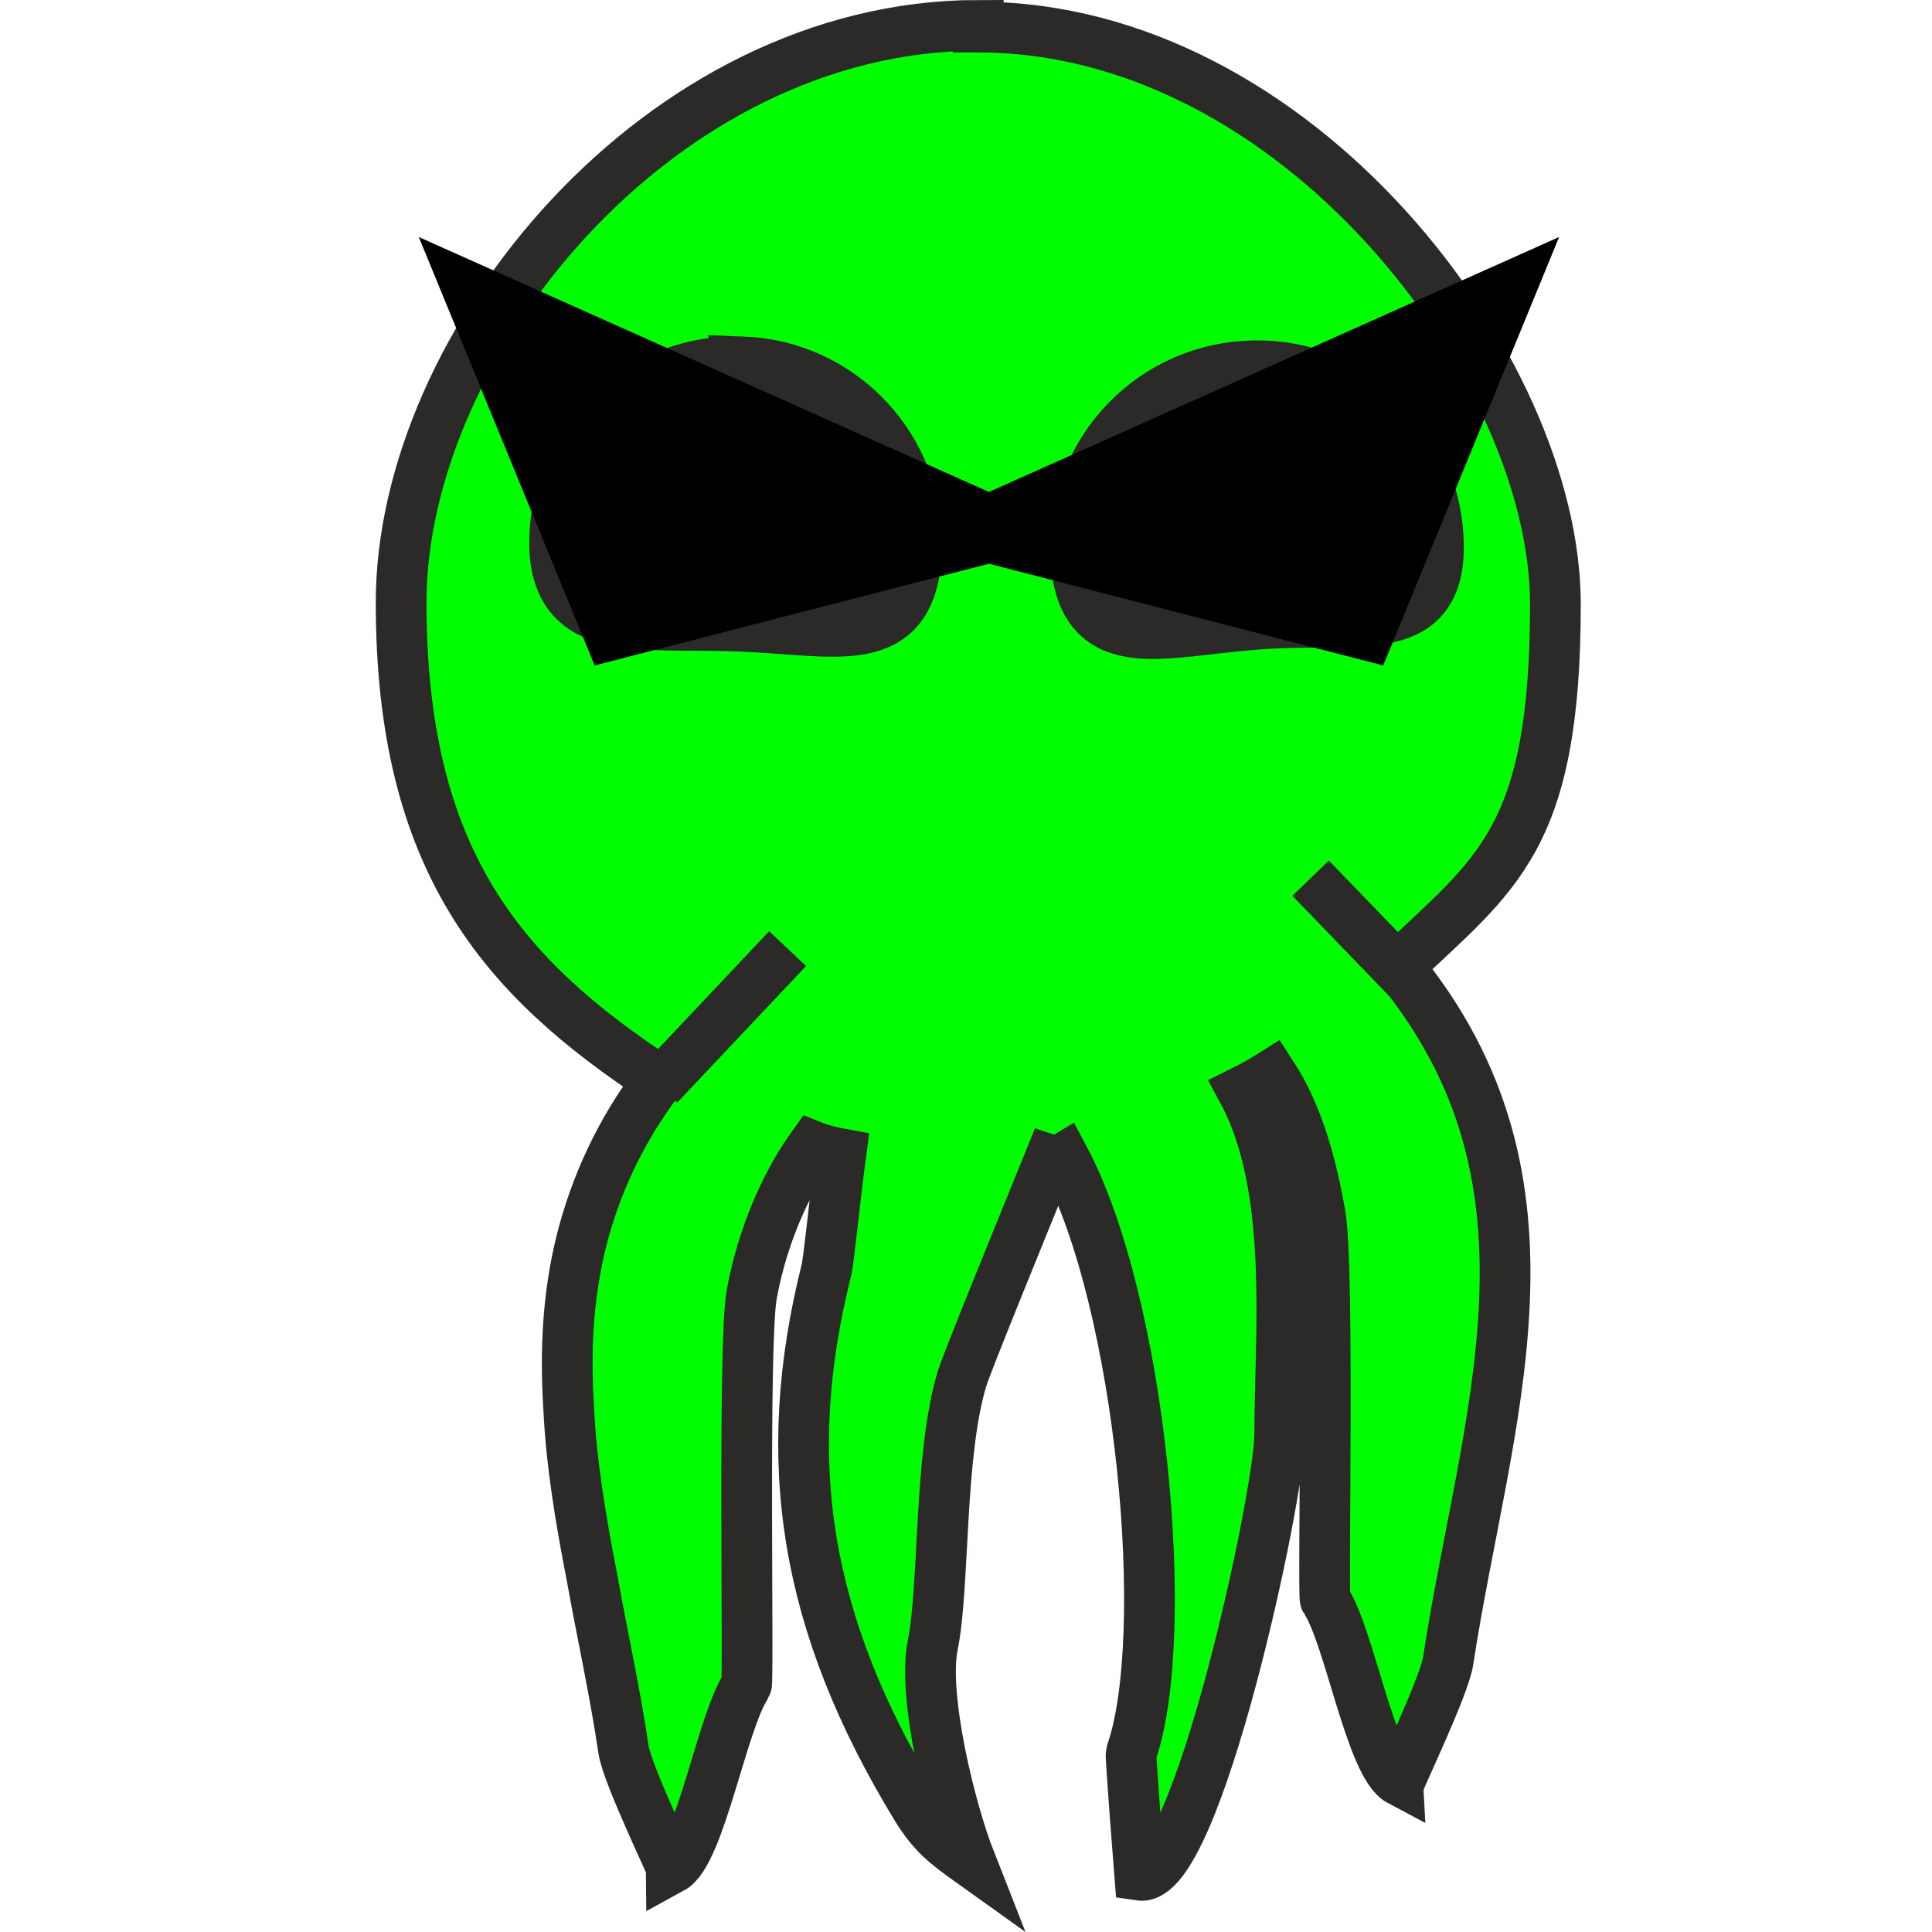
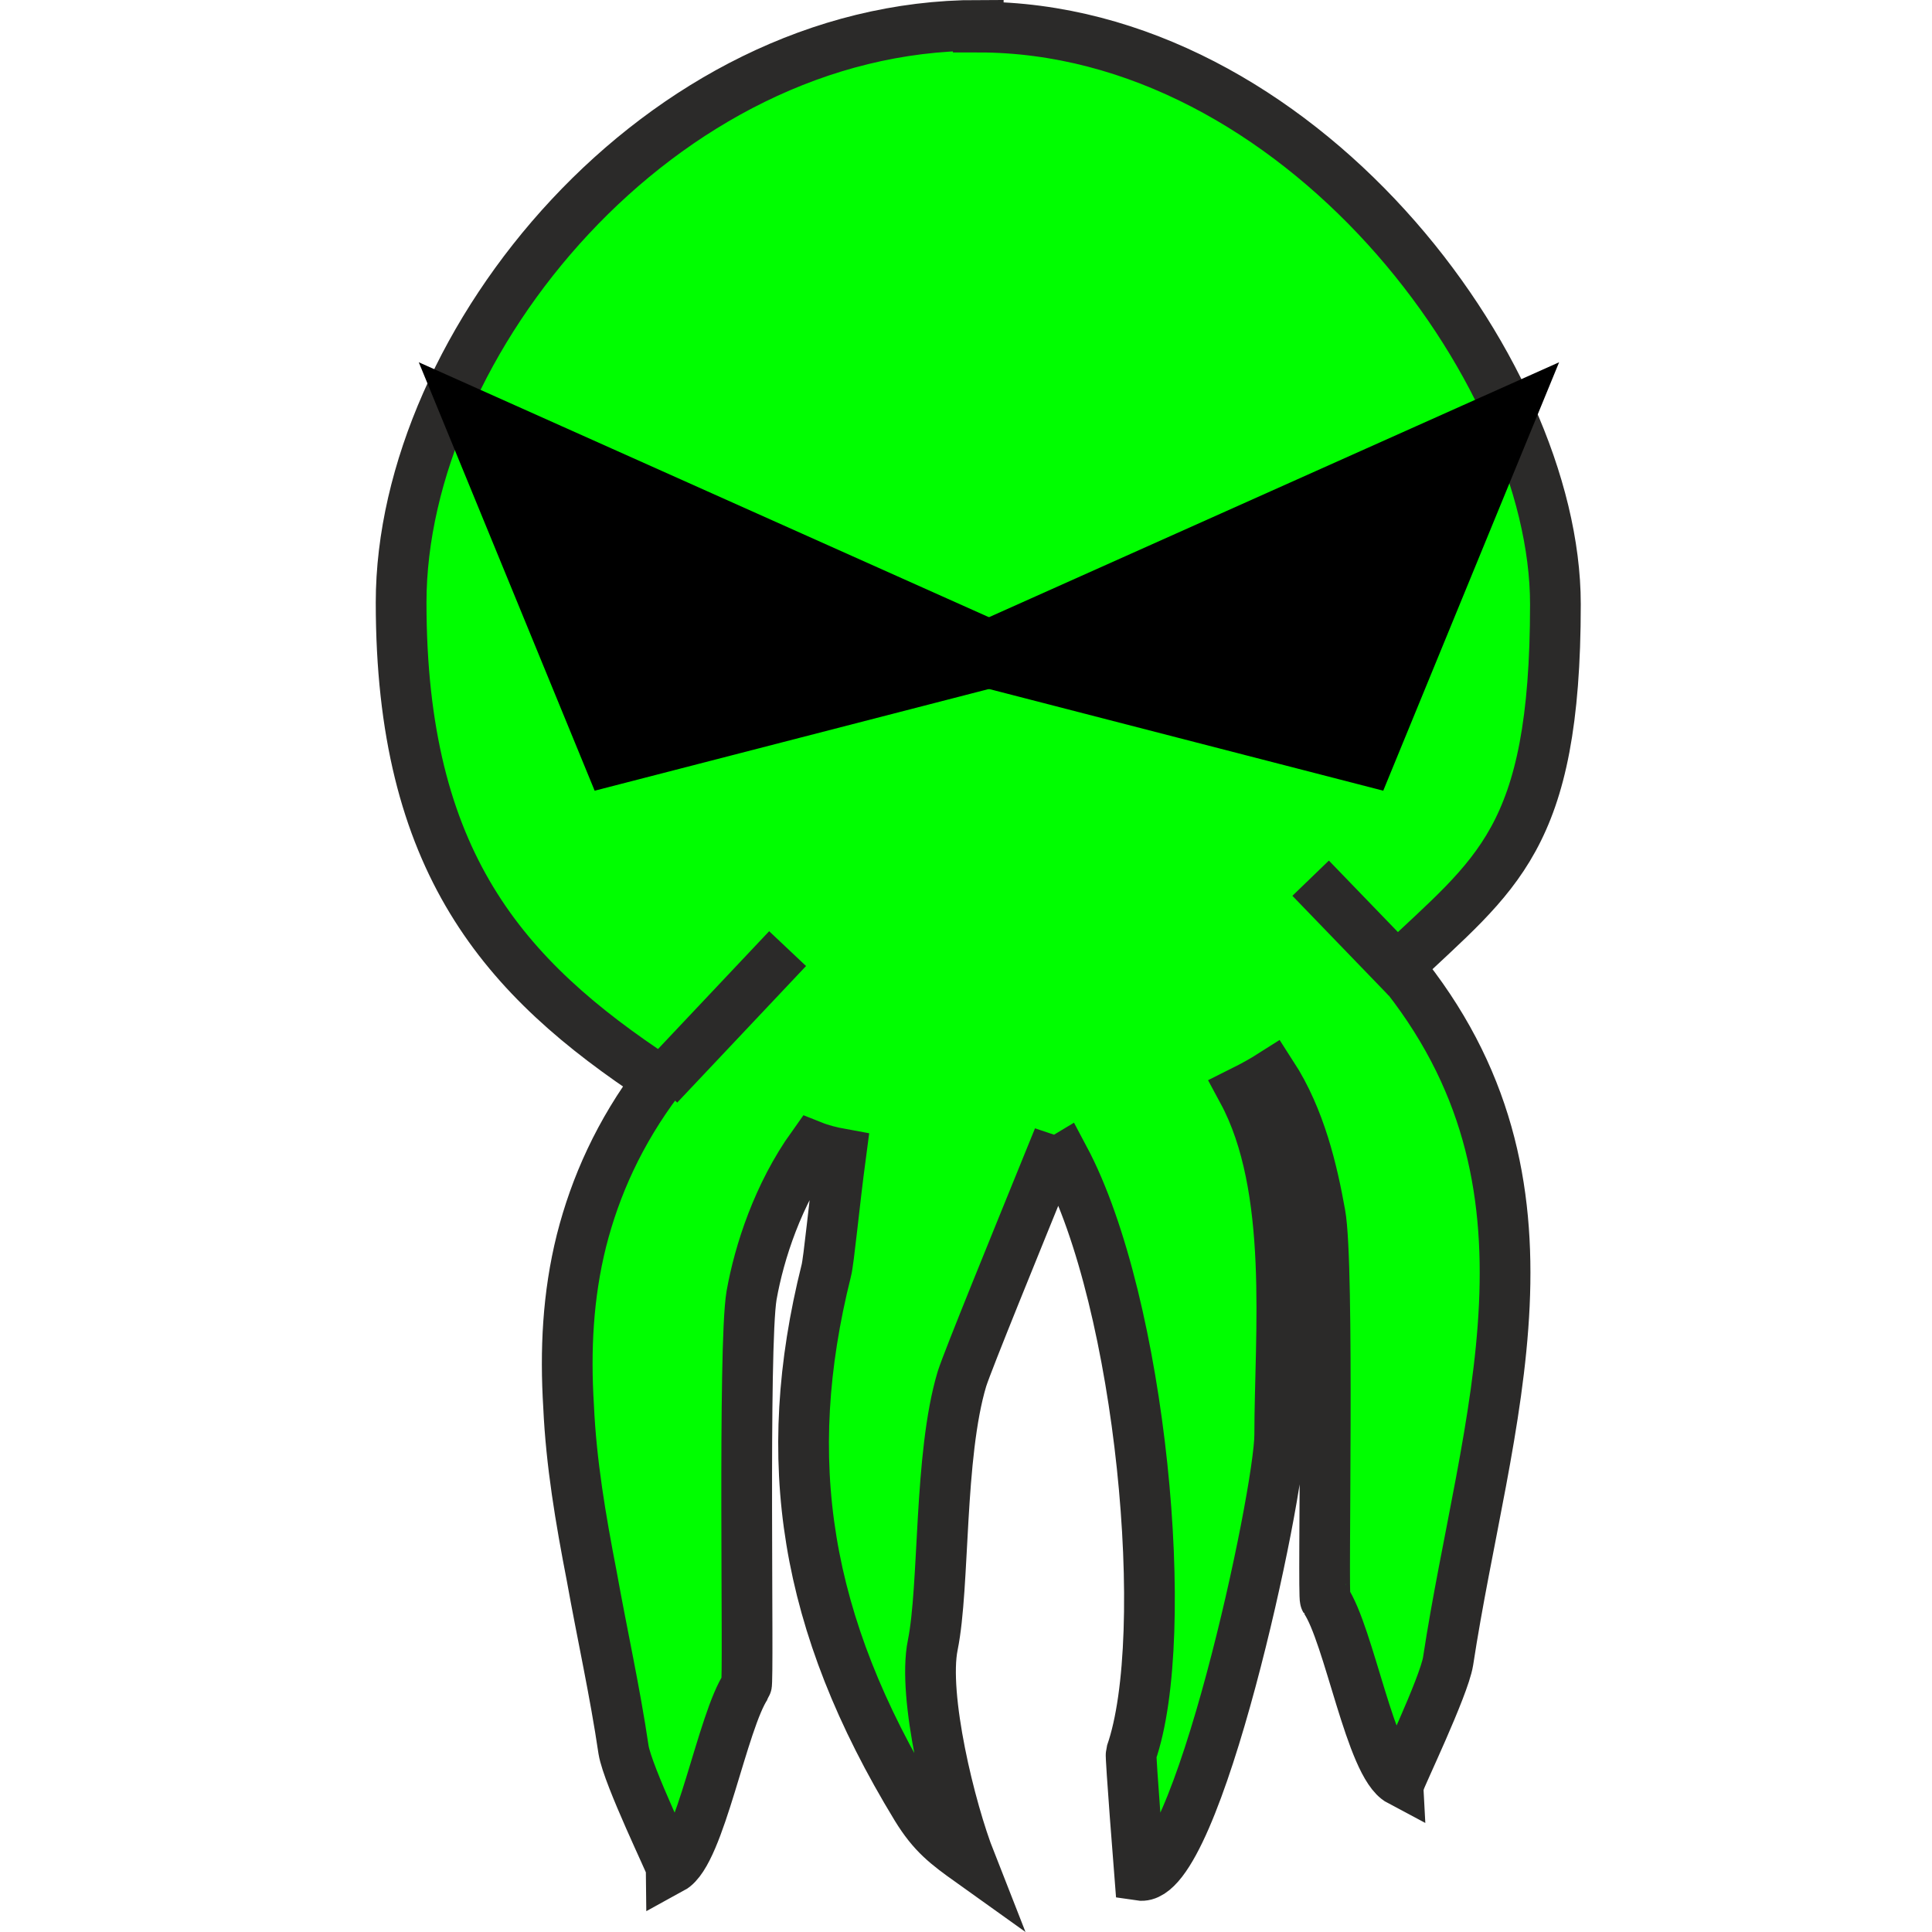
<svg xmlns="http://www.w3.org/2000/svg" xml:space="preserve" width="215.947" height="215.947" version="1.1" style="clip-rule:evenodd;fill-rule:evenodd;image-rendering:optimizeQuality;shape-rendering:geometricPrecision;text-rendering:geometricPrecision" viewBox="0 0 2249.522 2249.465" id="svg18">
  <defs id="defs4">
    <style type="text/css" id="style2">
    .str0 {stroke:#2B2A29;stroke-width:59.055}
    .str1 {stroke:#2B2A29;stroke-width:78.74}
    .fil2 {fill:none}
    .fil1 {fill:#FEFEFE}
    .fil0 {fill:#00FE00}
   </style>
  </defs>
  <g id="Слой_x0020_1" transform="translate(-6082.958,-5103.506)">
    <path class="fil0 str0" d="m 7222,5135 c 371,0 672,397 672,672 0,275 -70,314 -183,422 209,254 101,527 58,809 -5,30 -56,136 -56,139 -34,-18 -59,-170 -87,-211 -3,-4 5,-390 -6,-449 -9,-50 -23,-111 -56,-162 -11,7 -22,13 -34,19 61,113 43,284 43,400 0,69 -97,523 -163,513 0,0 -11,-139 -10,-142 48,-137 12,-524 -78,-693 -5,3 -11,4 -17,2 -39,96 -95,233 -102,255 -27,90 -20,241 -34,310 -12,59 20,191 44,252 -28,-20 -44,-32 -63,-63 -131,-215 -160,-405 -105,-625 3,-11 9,-76 17,-136 -11,-2 -23,-5 -33,-9 -40,56 -62,123 -71,174 -10,60 -3,450 -6,454 -28,41 -54,195 -87,213 0,-3 -51,-108 -56,-138 -10,-68 -25,-135 -37,-202 -13,-67 -24,-132 -27,-198 -4,-65 -1,-129 15,-193 16,-63 44,-126 90,-187 -181,-119 -300,-254 -300,-556 0,-302 301,-672 672,-672 z" id="path7" style="fill:#00fe00;stroke:#2b2a29;stroke-width:59.055" />
-     <path class="fil1 str1" d="m 6947.265,5534.589 c 110.918,4.258 197.399,97.645 193.141,208.563 -4.258,110.918 -79.282,84.02 -197.195,79.494 -117.913,-4.527 -208.768,16.003 -204.509,-94.915 4.258,-110.918 97.645,-197.399 208.563,-193.141 z" id="path9" style="fill:#fefefe;stroke:#2b2a29;stroke-width:78.74" />
-     <path class="fil1 str1" d="m 7533.562,5539.63 c -110.789,6.845 -195.068,102.223 -188.224,213.012 6.844,110.789 90.769,74.545 209.543,67.207 118.774,-7.338 199.535,18.732 192.69,-92.057 -6.845,-110.789 -102.223,-195.068 -213.012,-188.224 z" id="path11" style="fill:#fefefe;stroke:#2b2a29;stroke-width:78.74" />
    <line class="fil2 str0" x1="6850" y1="6367" x2="7000" y2="6208" id="line13" style="fill:none;stroke:#2b2a29;stroke-width:59.055" />
    <line class="fil2 str0" x1="7721" y1="6242" x2="7609" y2="6126" id="line15" style="fill:none;stroke:#2b2a29;stroke-width:59.055" />
  </g>
-   <path style="fill:#000000;fill-rule:evenodd;stroke:#000000;stroke-width:52.085;stroke-linecap:butt;stroke-linejoin:miter;stroke-miterlimit:4;stroke-dasharray:none;stroke-opacity:1" d="M 536.43,326.296 1191.378,619.157 707.852,743.898 Z" id="path4499" />
-   <path id="path4505" d="m 1766.53,326.296 -654.948,292.861 483.526,124.741 z" style="fill:#000000;fill-rule:evenodd;stroke:#000000;stroke-width:52.085;stroke-linecap:butt;stroke-linejoin:miter;stroke-miterlimit:4;stroke-dasharray:none;stroke-opacity:1" />
+   <path style="fill:#000000;fill-rule:evenodd;stroke:#000000;stroke-width:52.085;stroke-linecap:butt;stroke-linejoin:miter;stroke-miterlimit:4;stroke-dasharray:none;stroke-opacity:1" d="M 536.43,472.134 1191.378,764.995 707.852,889.736 Z" id="path4499" />
+   <path id="path4505" d="m 1766.53,472.134 -654.948,292.861 483.526,124.741 z" style="fill:#000000;fill-rule:evenodd;stroke:#000000;stroke-width:52.085;stroke-linecap:butt;stroke-linejoin:miter;stroke-miterlimit:4;stroke-dasharray:none;stroke-opacity:1" />
</svg>
